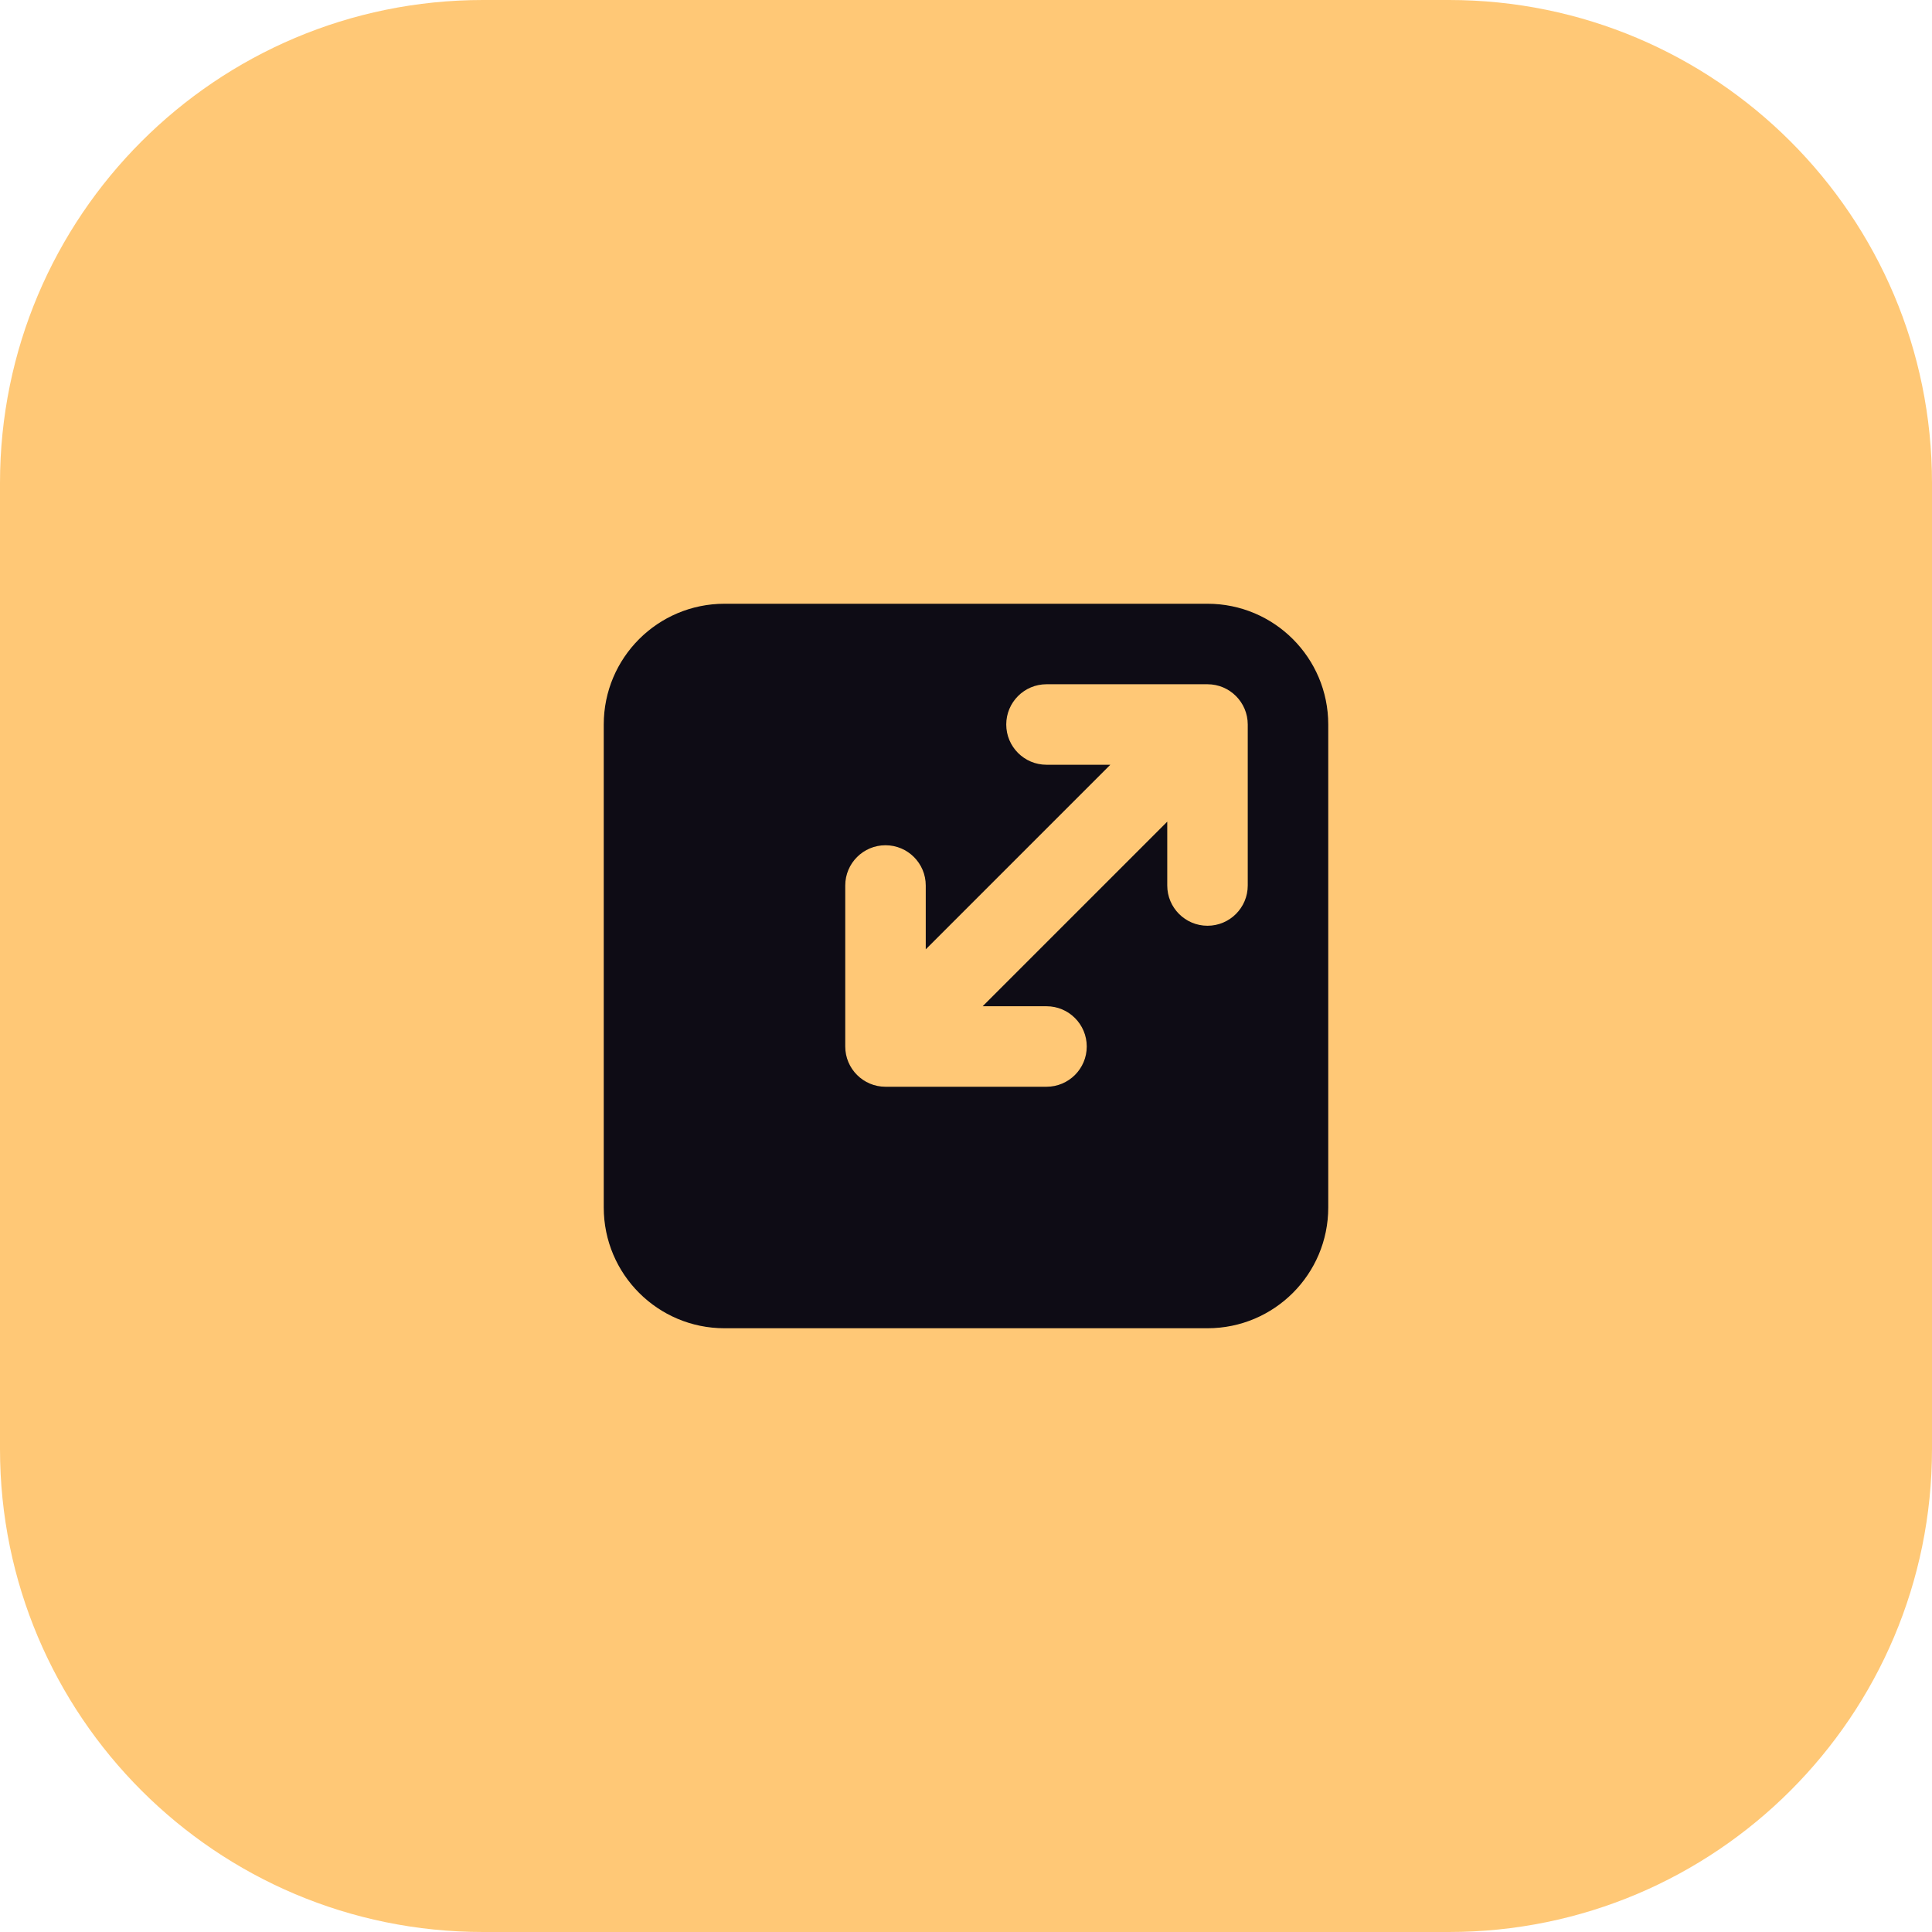
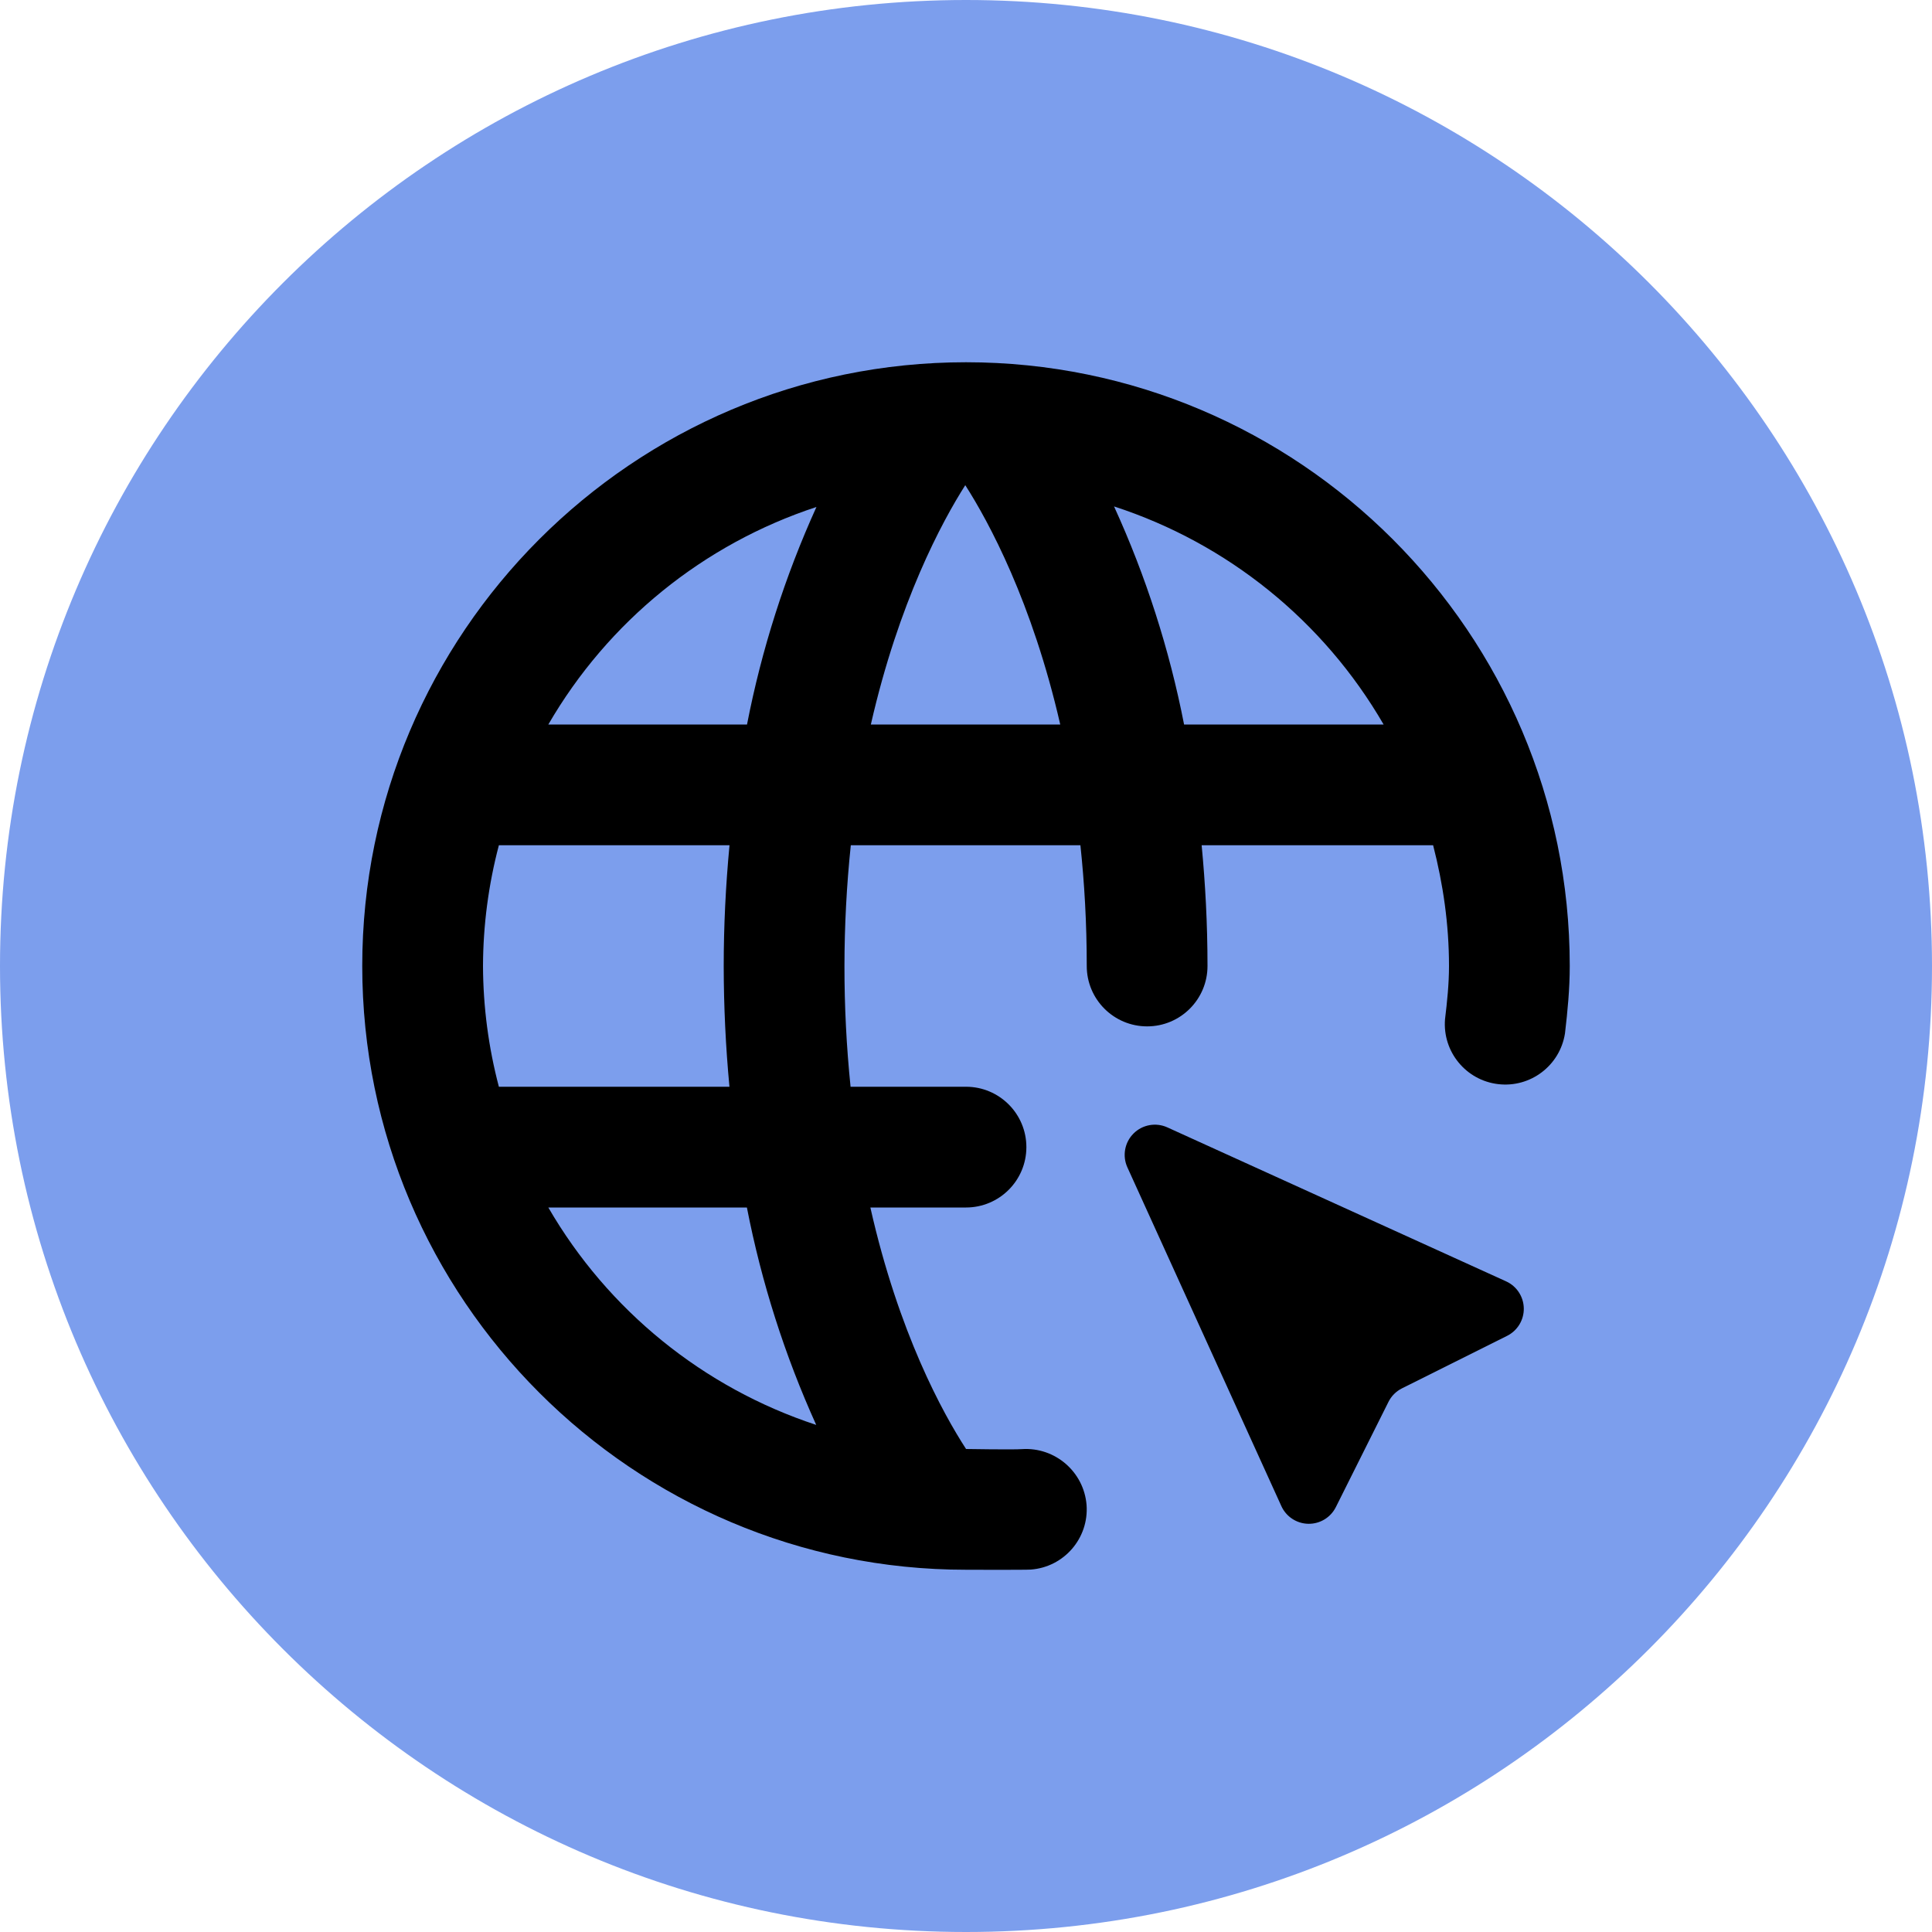
- <svg xmlns="http://www.w3.org/2000/svg" width="48" height="48" viewBox="0 0 48 48" fill="none">
-   <rect width="48" height="48" rx="12" fill="#FFC876" />
-   <path fill-rule="evenodd" clip-rule="evenodd" d="M30 33H18C16.343 33 15 31.657 15 30V18C15 16.343 16.343 15 18 15H30C31.657 15 33 16.343 33 18V30C33 31.657 31.657 33 30 33ZM29 20.414L24.414 25H26C26.552 25 27 25.448 27 26C27 26.552 26.552 27 26 27H22C21.448 27 21 26.552 21 26V22C21 21.448 21.448 21 22 21C22.552 21 23 21.448 23 22V23.586L27.586 19H26C25.448 19 25 18.552 25 18C25 17.448 25.448 17 26 17H30C30.552 17 31 17.448 31 18V22C31 22.552 30.552 23 30 23C29.448 23 29 22.552 29 22V20.414Z" fill="#0E0C15" />
+ <svg xmlns="http://www.w3.org/2000/svg" viewBox="-6 -6 32.00 32.00" fill="#000000">
+   <g id="SVGRepo_bgCarrier" stroke-width="0">
+     <rect x="-6" y="-6" width="32.00" height="32.00" rx="16" fill="#7c9eed" strokewidth="0" />
+   </g>
+   <g id="SVGRepo_tracerCarrier" stroke-linecap="round" stroke-linejoin="round" />
+   <g id="SVGRepo_iconCarrier">
+     <path fill="#000000" d="M13.903 8c.06.629.097 1.292.097 2a1 1 0 01-2 0c0-.713-.039-1.378-.105-2H8.092c-.139 1.33-.14 2.67-.004 4H10a1 1 0 010 2H8.416c.469 2.08 1.202 3.41 1.585 4 0 0 .789.013.926.002a1.008 1.008 0 011.07.925 1 1 0 01-.924 1.07C10.979 20.004 10 20 10 20 4.486 20 0 15.514 0 10 0 4.485 4.486 0 10 0s10 4.485 10 10c0 .379-.036.749-.079 1.116a1.001 1.001 0 01-1.987-.233c.035-.291.066-.583.066-.883 0-.692-.098-1.36-.263-2h-3.834zM9.988 2.036c-.386.606-1.1 1.931-1.564 3.964h3.137c-.466-2.033-1.185-3.358-1.573-3.964zM2.263 12h3.819a21.604 21.604 0 01-.095-1.996c0-.67.033-1.338.096-2.004h-3.82A7.946 7.946 0 002 10a7.96 7.96 0 00.263 2zm.819 2a8.031 8.031 0 004.437 3.601A16.293 16.293 0 016.371 14H3.082zm3.291-8a16.235 16.235 0 011.15-3.603A8.03 8.03 0 003.082 6h3.291zm7.239 0h3.305a8.029 8.029 0 00-4.465-3.612A16.128 16.128 0 0113.612 6z" />
+     <path fill="#000000" d="M15.223 18.945l-2.55-5.61a.5.5 0 01.662-.662l5.61 2.55a.5.5 0 01.017.903l-1.742.87a.5.5 0 00-.223.224l-.871 1.742a.5.5 0 01-.903-.017z" />
+   </g>
</svg>
